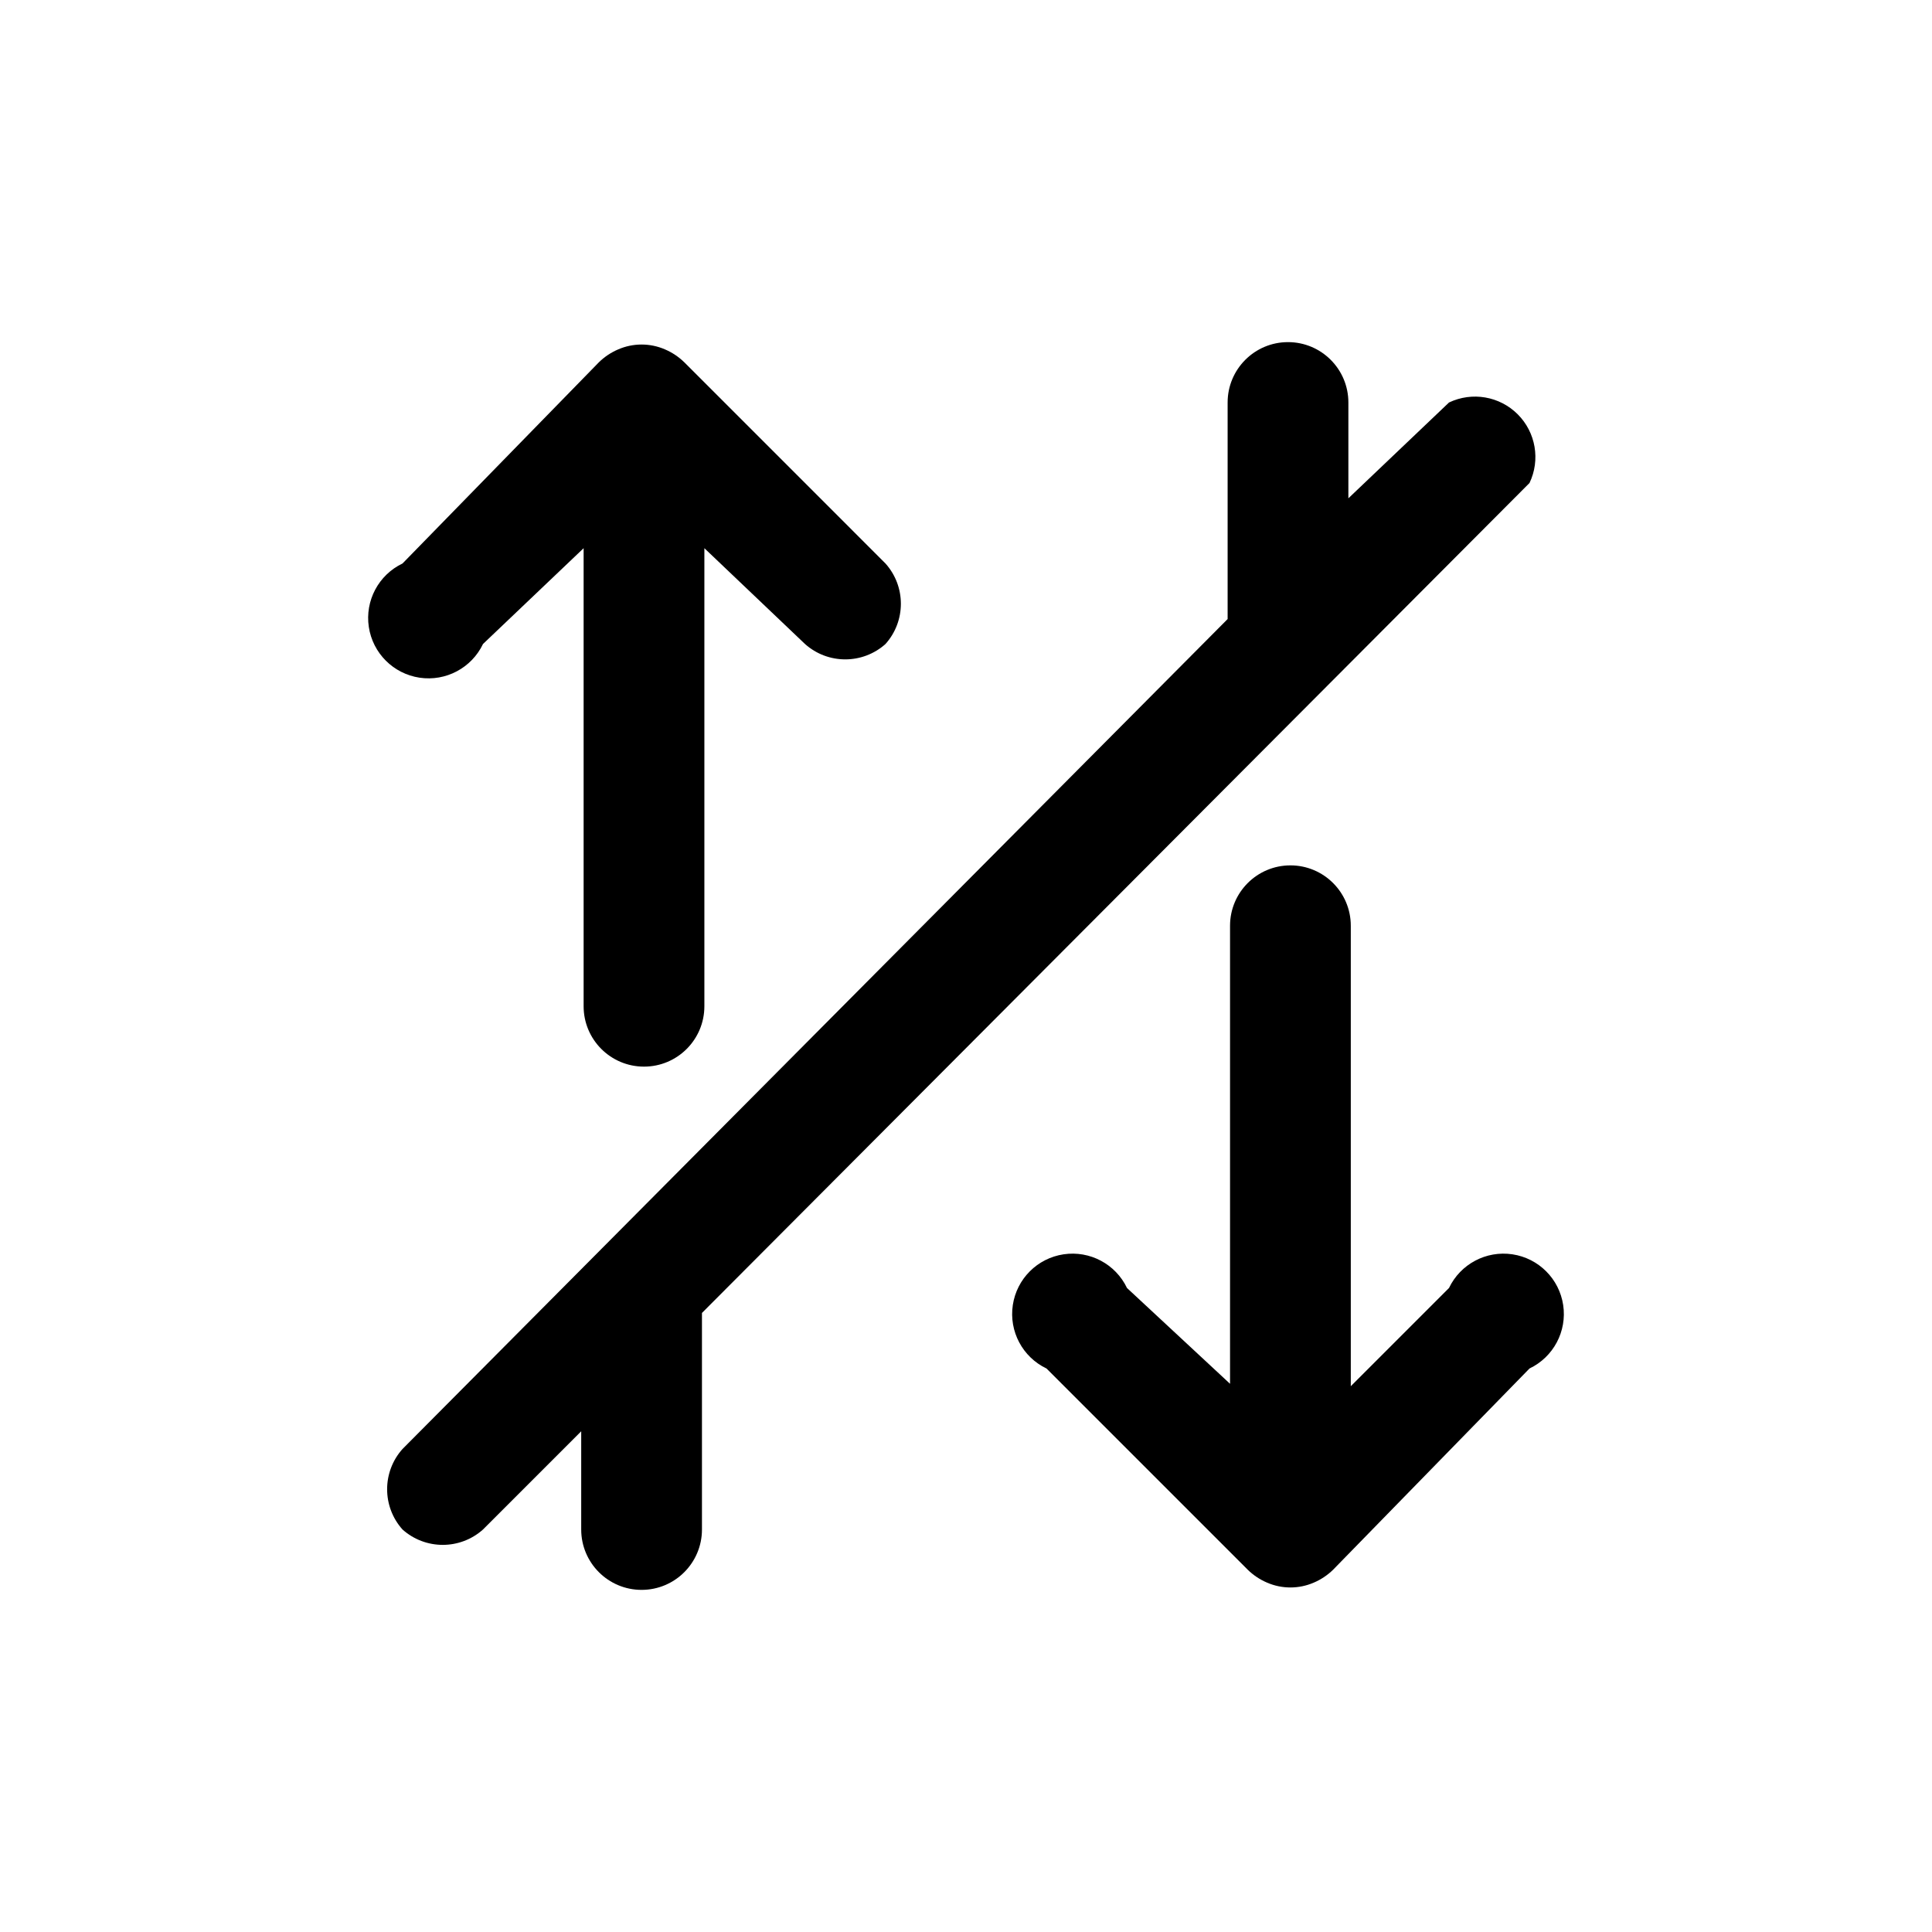
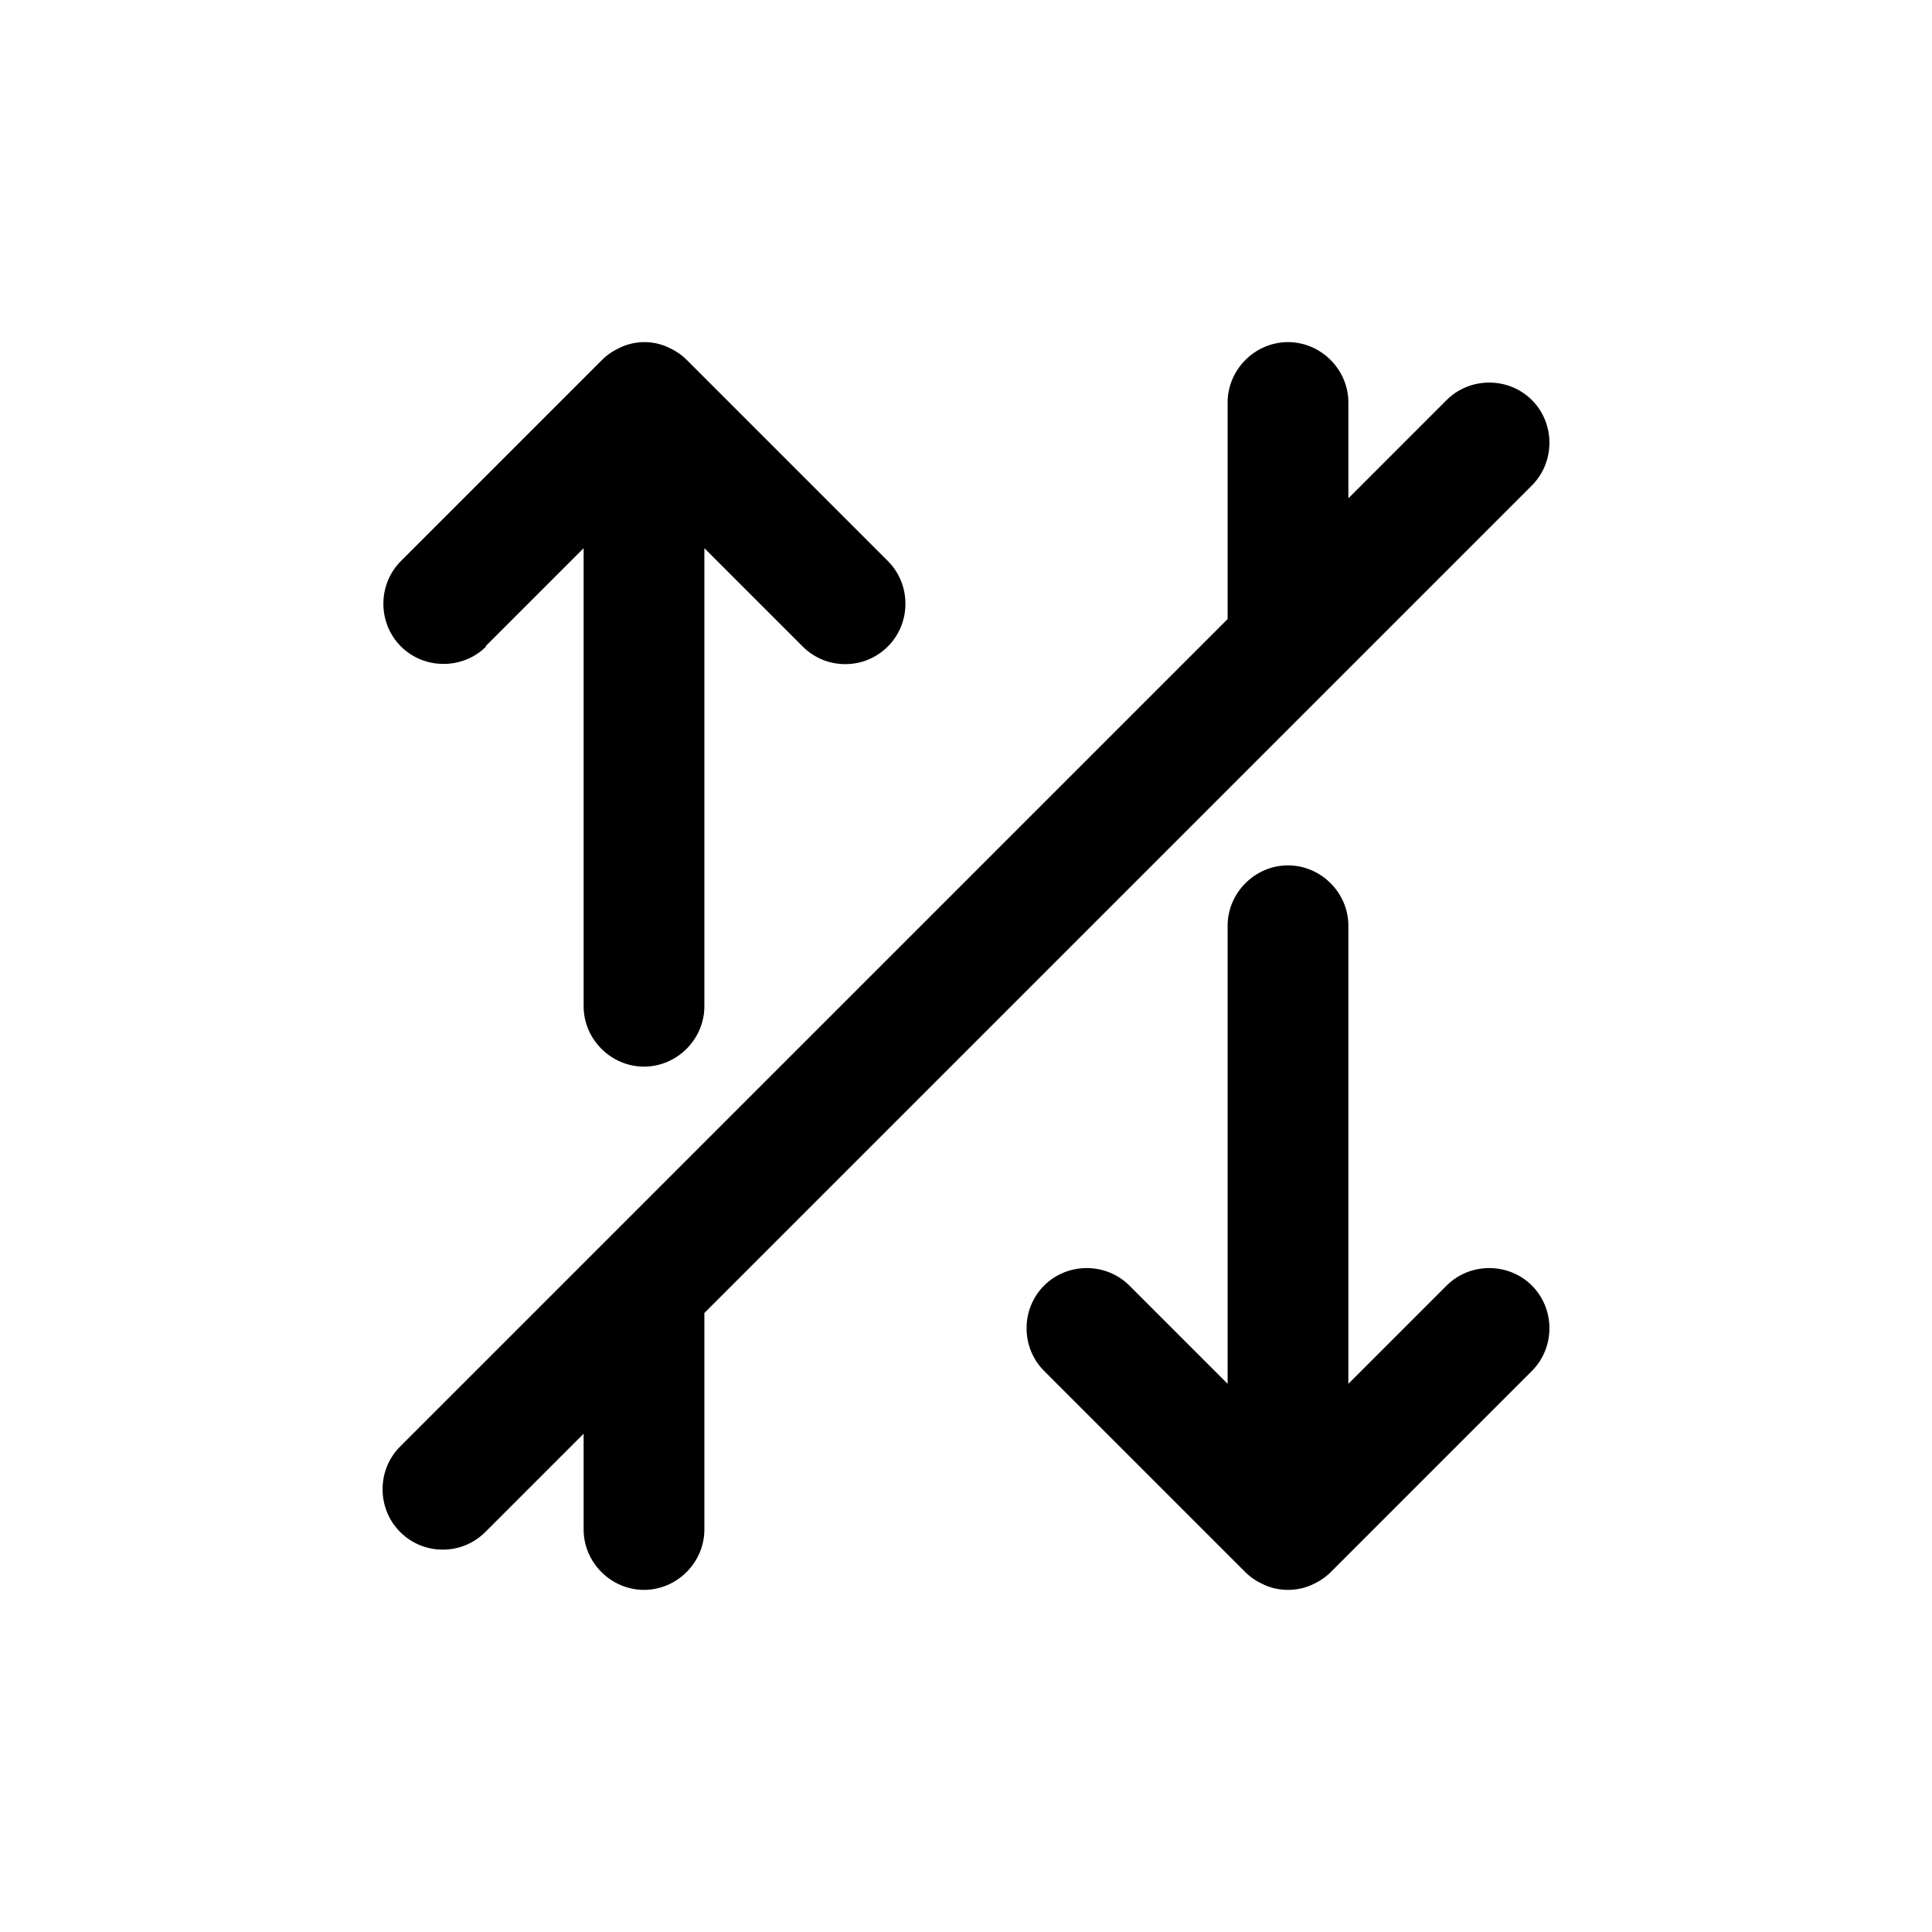
- <svg xmlns="http://www.w3.org/2000/svg" viewBox="0 0 24 24">
-   <g id="sort-alt-slash">
-     <path d="M6,8,7.25,6.81V12.5a.75.75,0,0,0,1.5,0V6.81L10,8A.75.75,0,0,0,11,8,.75.75,0,0,0,11,7l-2.5-2.5a.78.78,0,0,0-.24-.16.73.73,0,0,0-.58,0,.78.78,0,0,0-.24.16L5,7A.75.75,0,1,0,6,8Z" />
-     <path d="M18,16l-1.22,1.22V11.5a.75.75,0,0,0-1.5,0v5.69L14,16A.75.75,0,1,0,13,17l2.5,2.5a.78.78,0,0,0,.24.16.73.73,0,0,0,.58,0,.78.78,0,0,0,.24-.16L19,17A.75.75,0,1,0,18,16Z" />
-     <path d="M19,6A.75.75,0,0,0,18,5L16.75,6.19V5a.75.75,0,0,0-1.5,0V7.69L5,18A.75.75,0,0,0,5,19,.75.75,0,0,0,6,19l1.22-1.22V19a.75.75,0,0,0,1.5,0V16.31Z" />
-   </g>
+ <svg xmlns="http://www.w3.org/2000/svg" id="sort-alt-slash" viewBox="0 0 24 24">
+   <path d="M6.03,8.03l1.22-1.22v5.69c0,.41,.34,.75,.75,.75s.75-.34,.75-.75V6.81l1.22,1.22c.15,.15,.34,.22,.53,.22s.38-.07,.53-.22c.29-.29,.29-.77,0-1.06l-2.5-2.5c-.07-.07-.15-.12-.24-.16-.18-.08-.39-.08-.57,0-.09,.04-.17,.09-.24,.16l-2.5,2.5c-.29,.29-.29,.77,0,1.06s.77,.29,1.06,0Z" />
+   <path d="M17.97,15.97l-1.22,1.22v-5.69c0-.41-.34-.75-.75-.75s-.75,.34-.75,.75v5.69l-1.22-1.22c-.29-.29-.77-.29-1.06,0s-.29,.77,0,1.06l2.5,2.5c.07,.07,.15,.12,.24,.16,.09,.04,.19,.06,.29,.06s.2-.02,.29-.06c.09-.04,.17-.09,.24-.16l2.5-2.5c.29-.29,.29-.77,0-1.06s-.77-.29-1.06,0Z" />
+   <path d="M19.03,6.03c.29-.29,.29-.77,0-1.06s-.77-.29-1.06,0l-1.22,1.22v-1.19c0-.41-.34-.75-.75-.75s-.75,.34-.75,.75v2.69L4.97,17.97c-.29,.29-.29,.77,0,1.06,.15,.15,.34,.22,.53,.22s.38-.07,.53-.22l1.22-1.22v1.19c0,.41,.34,.75,.75,.75s.75-.34,.75-.75v-2.69L19.03,6.03Z" />
</svg>
